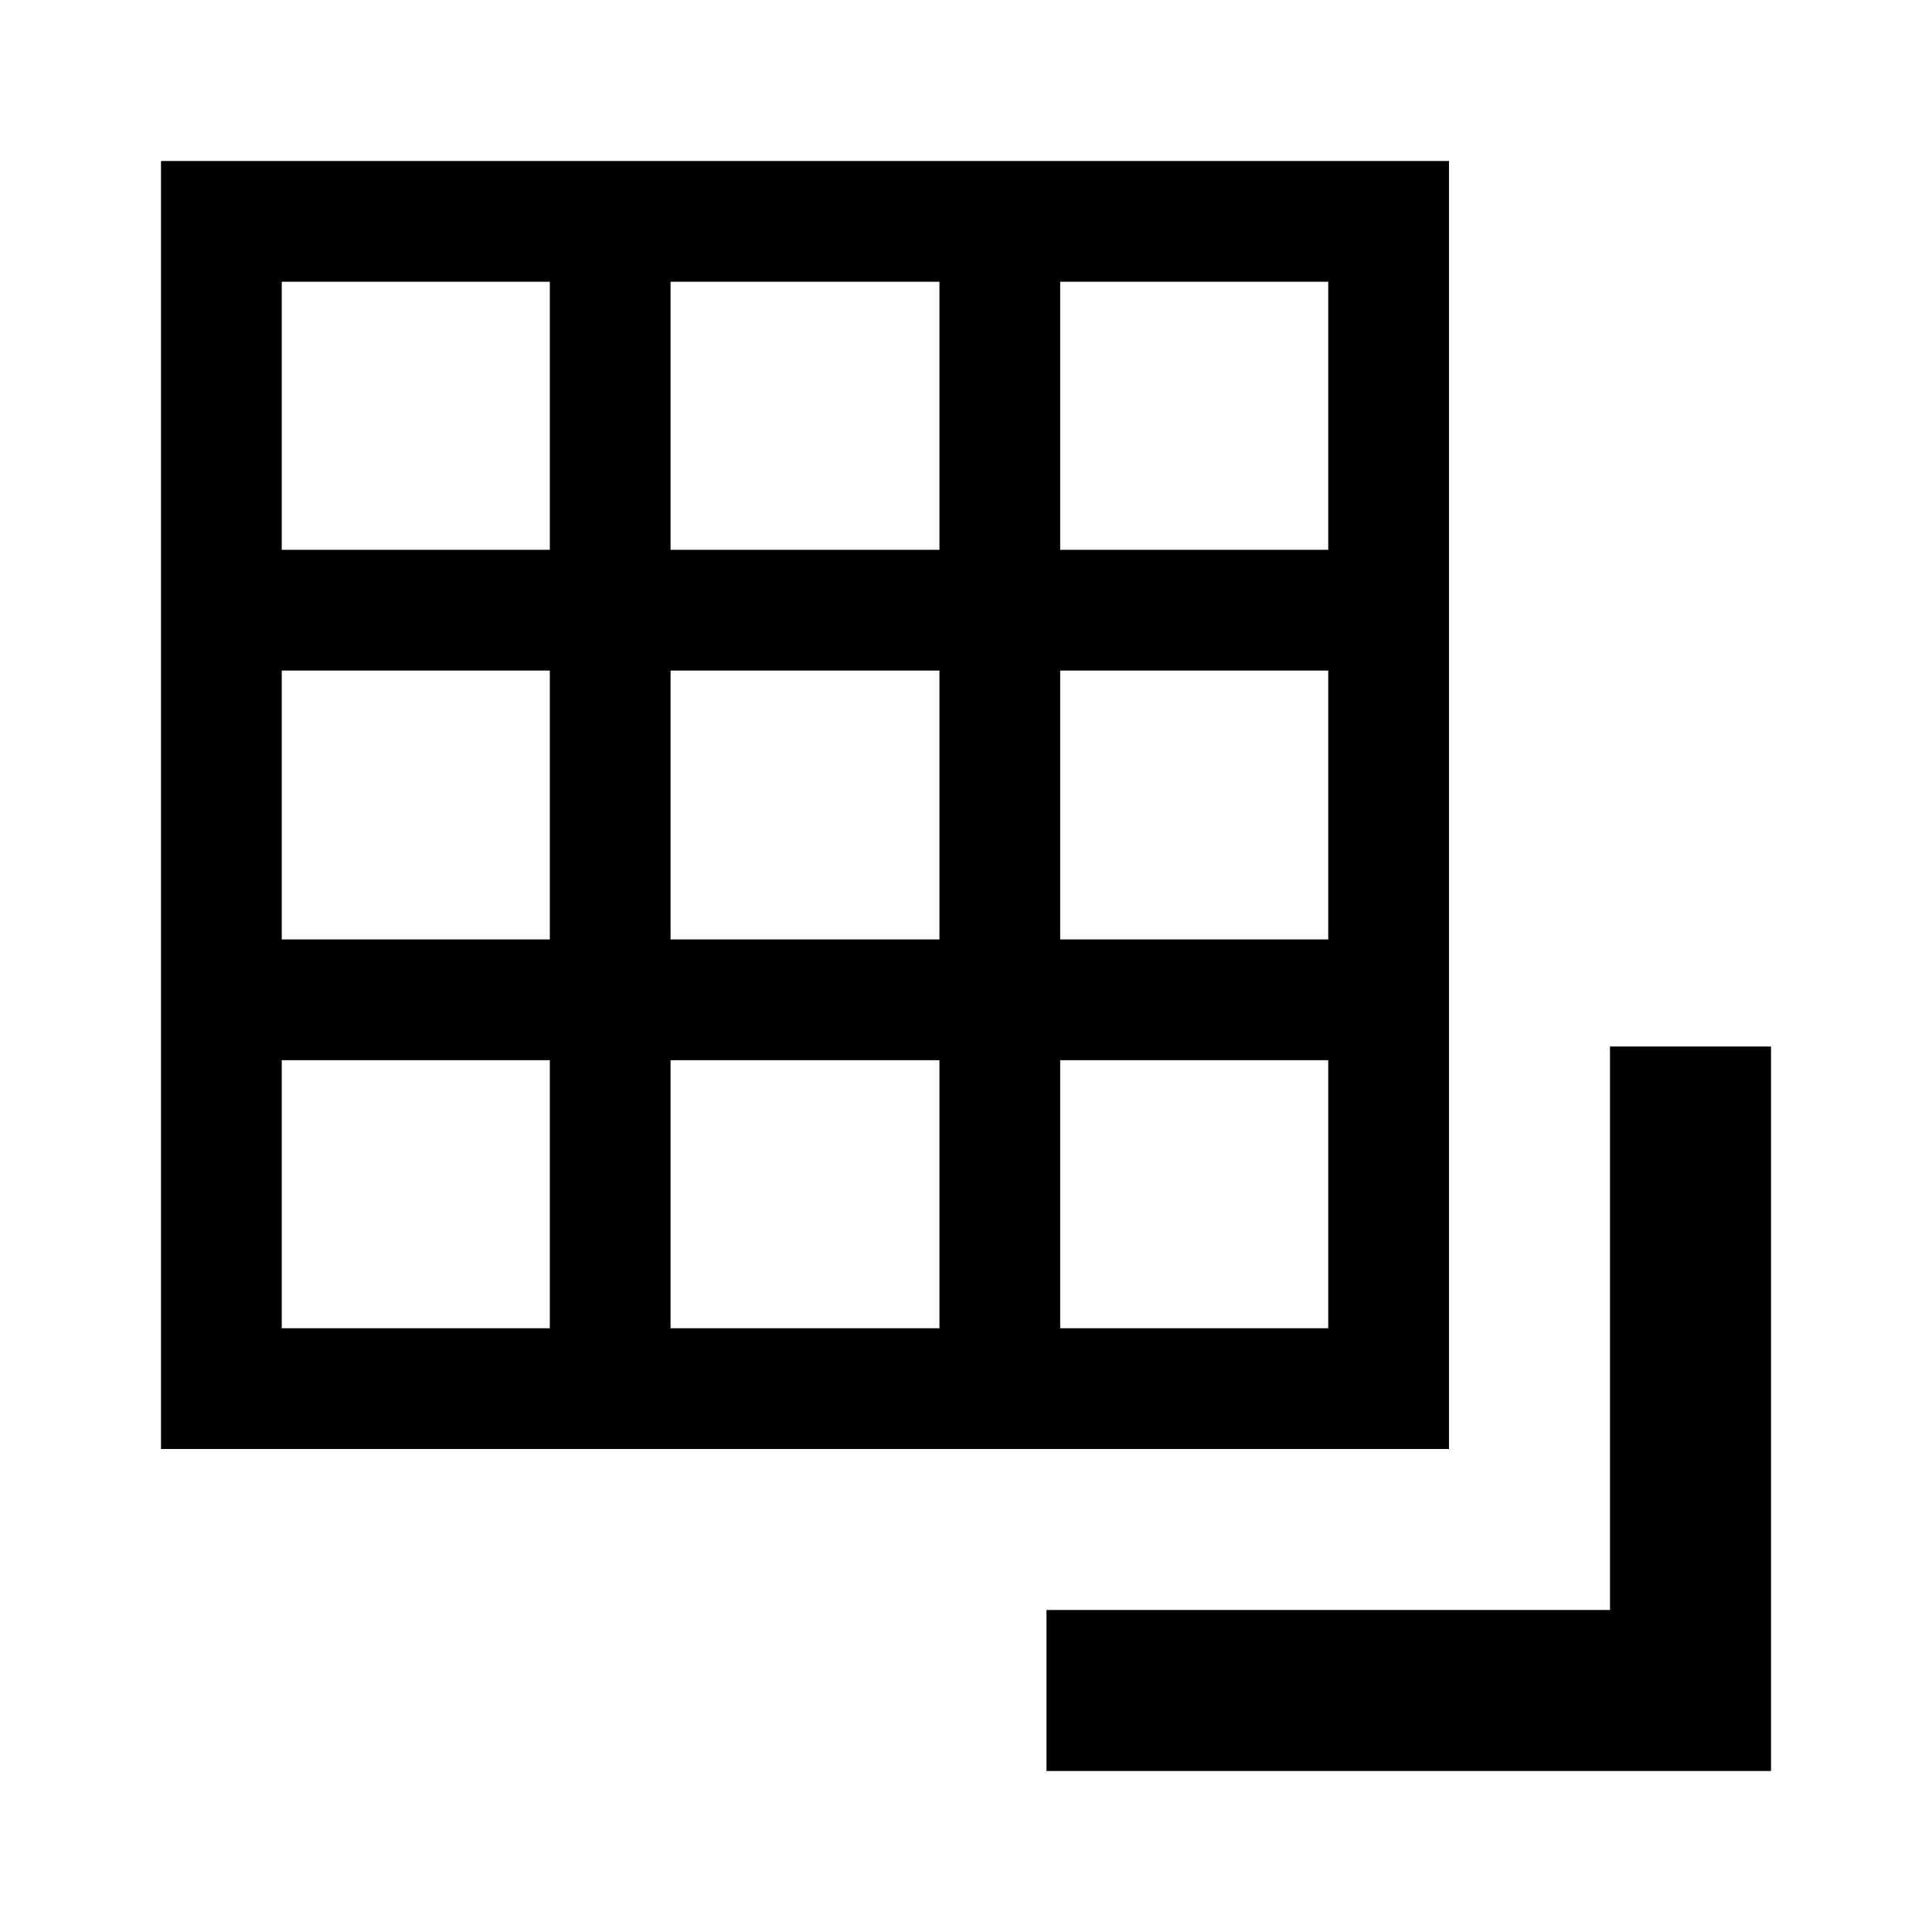
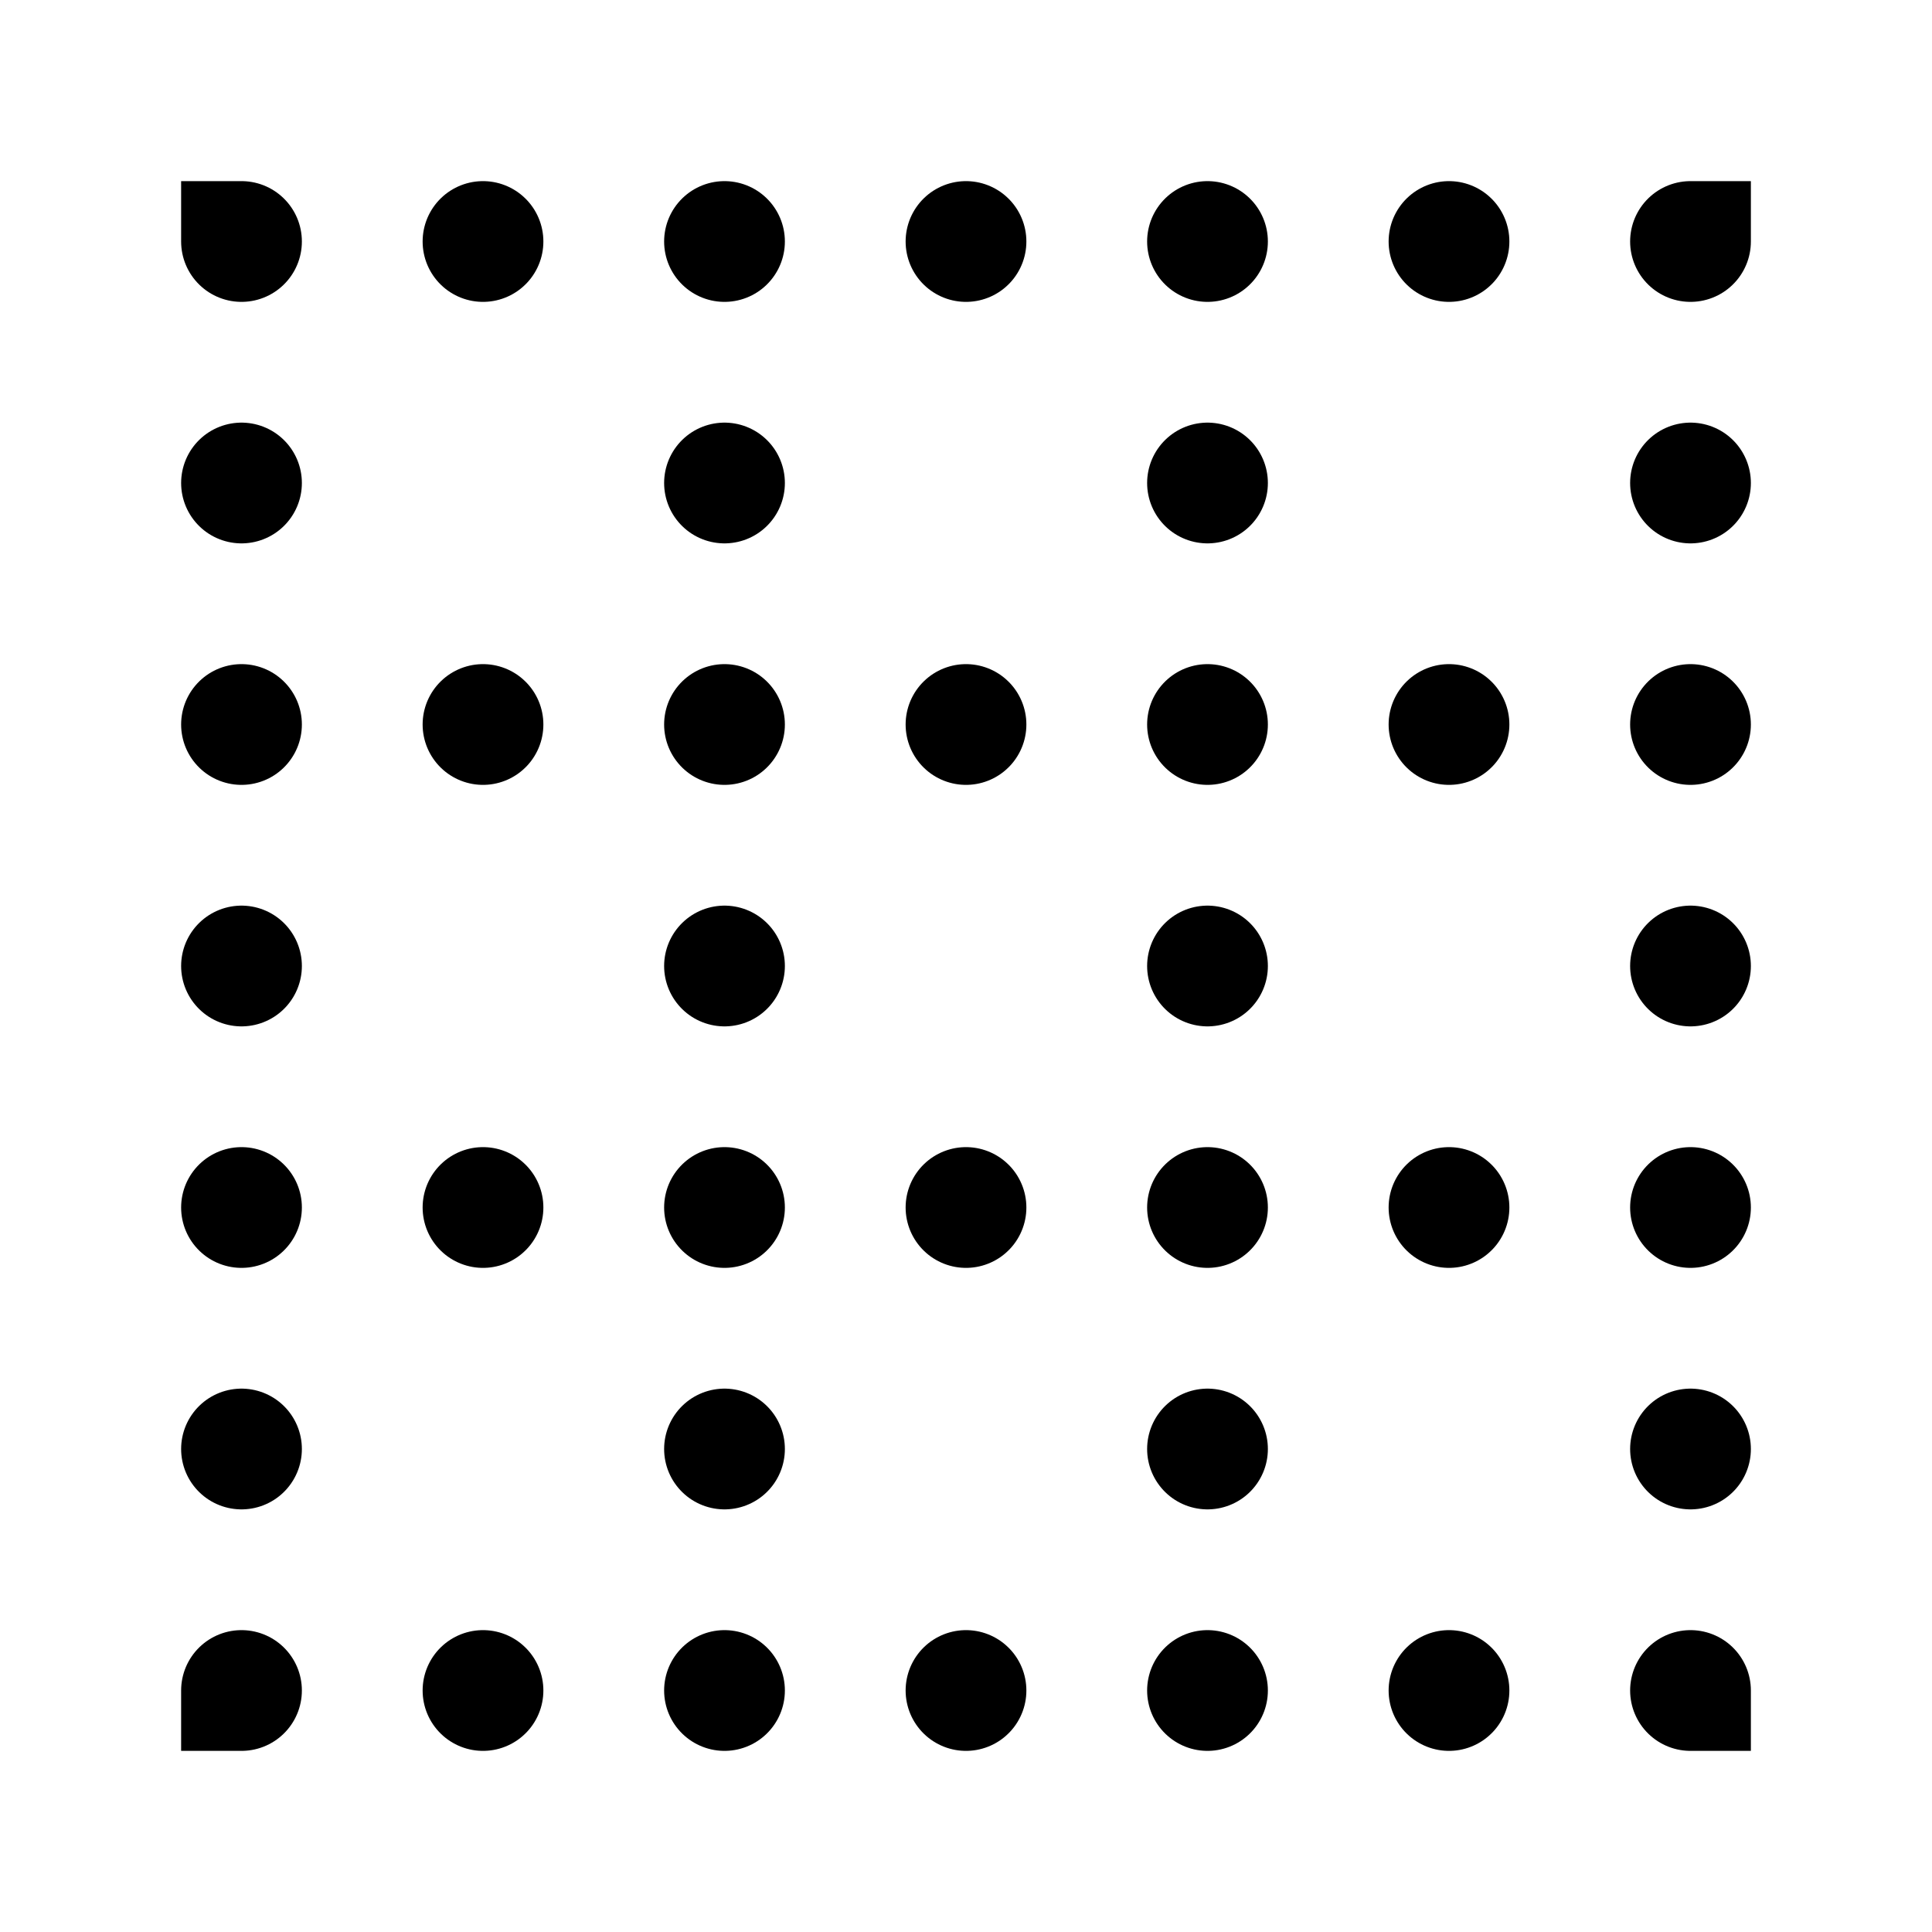
- <svg xmlns="http://www.w3.org/2000/svg" width="24" height="24" viewBox="0 0 24 24" fill="none" stroke="currentColor">
-   <path stroke-width="1.5" d="M2.75 2.75h14.5v14.5H2.75zM7.58 2.75v14.5M12.42 2.75v14.5M2.75 7.58h14.5M2.75 12.42h14.5" />
-   <path stroke-width="2" stroke-linecap="square" d="M21 14v7h-7" />
+ <svg xmlns="http://www.w3.org/2000/svg" width="24" height="24" viewBox="0 0 24 24" fill="none" stroke="currentColor" stroke-width="1.5" stroke-linecap="round" stroke-dasharray="0 3">
+   <path d="M3 3h18v18H3zM9 3v18M15 3v18M3 9h18M3 15h18" />
</svg>
